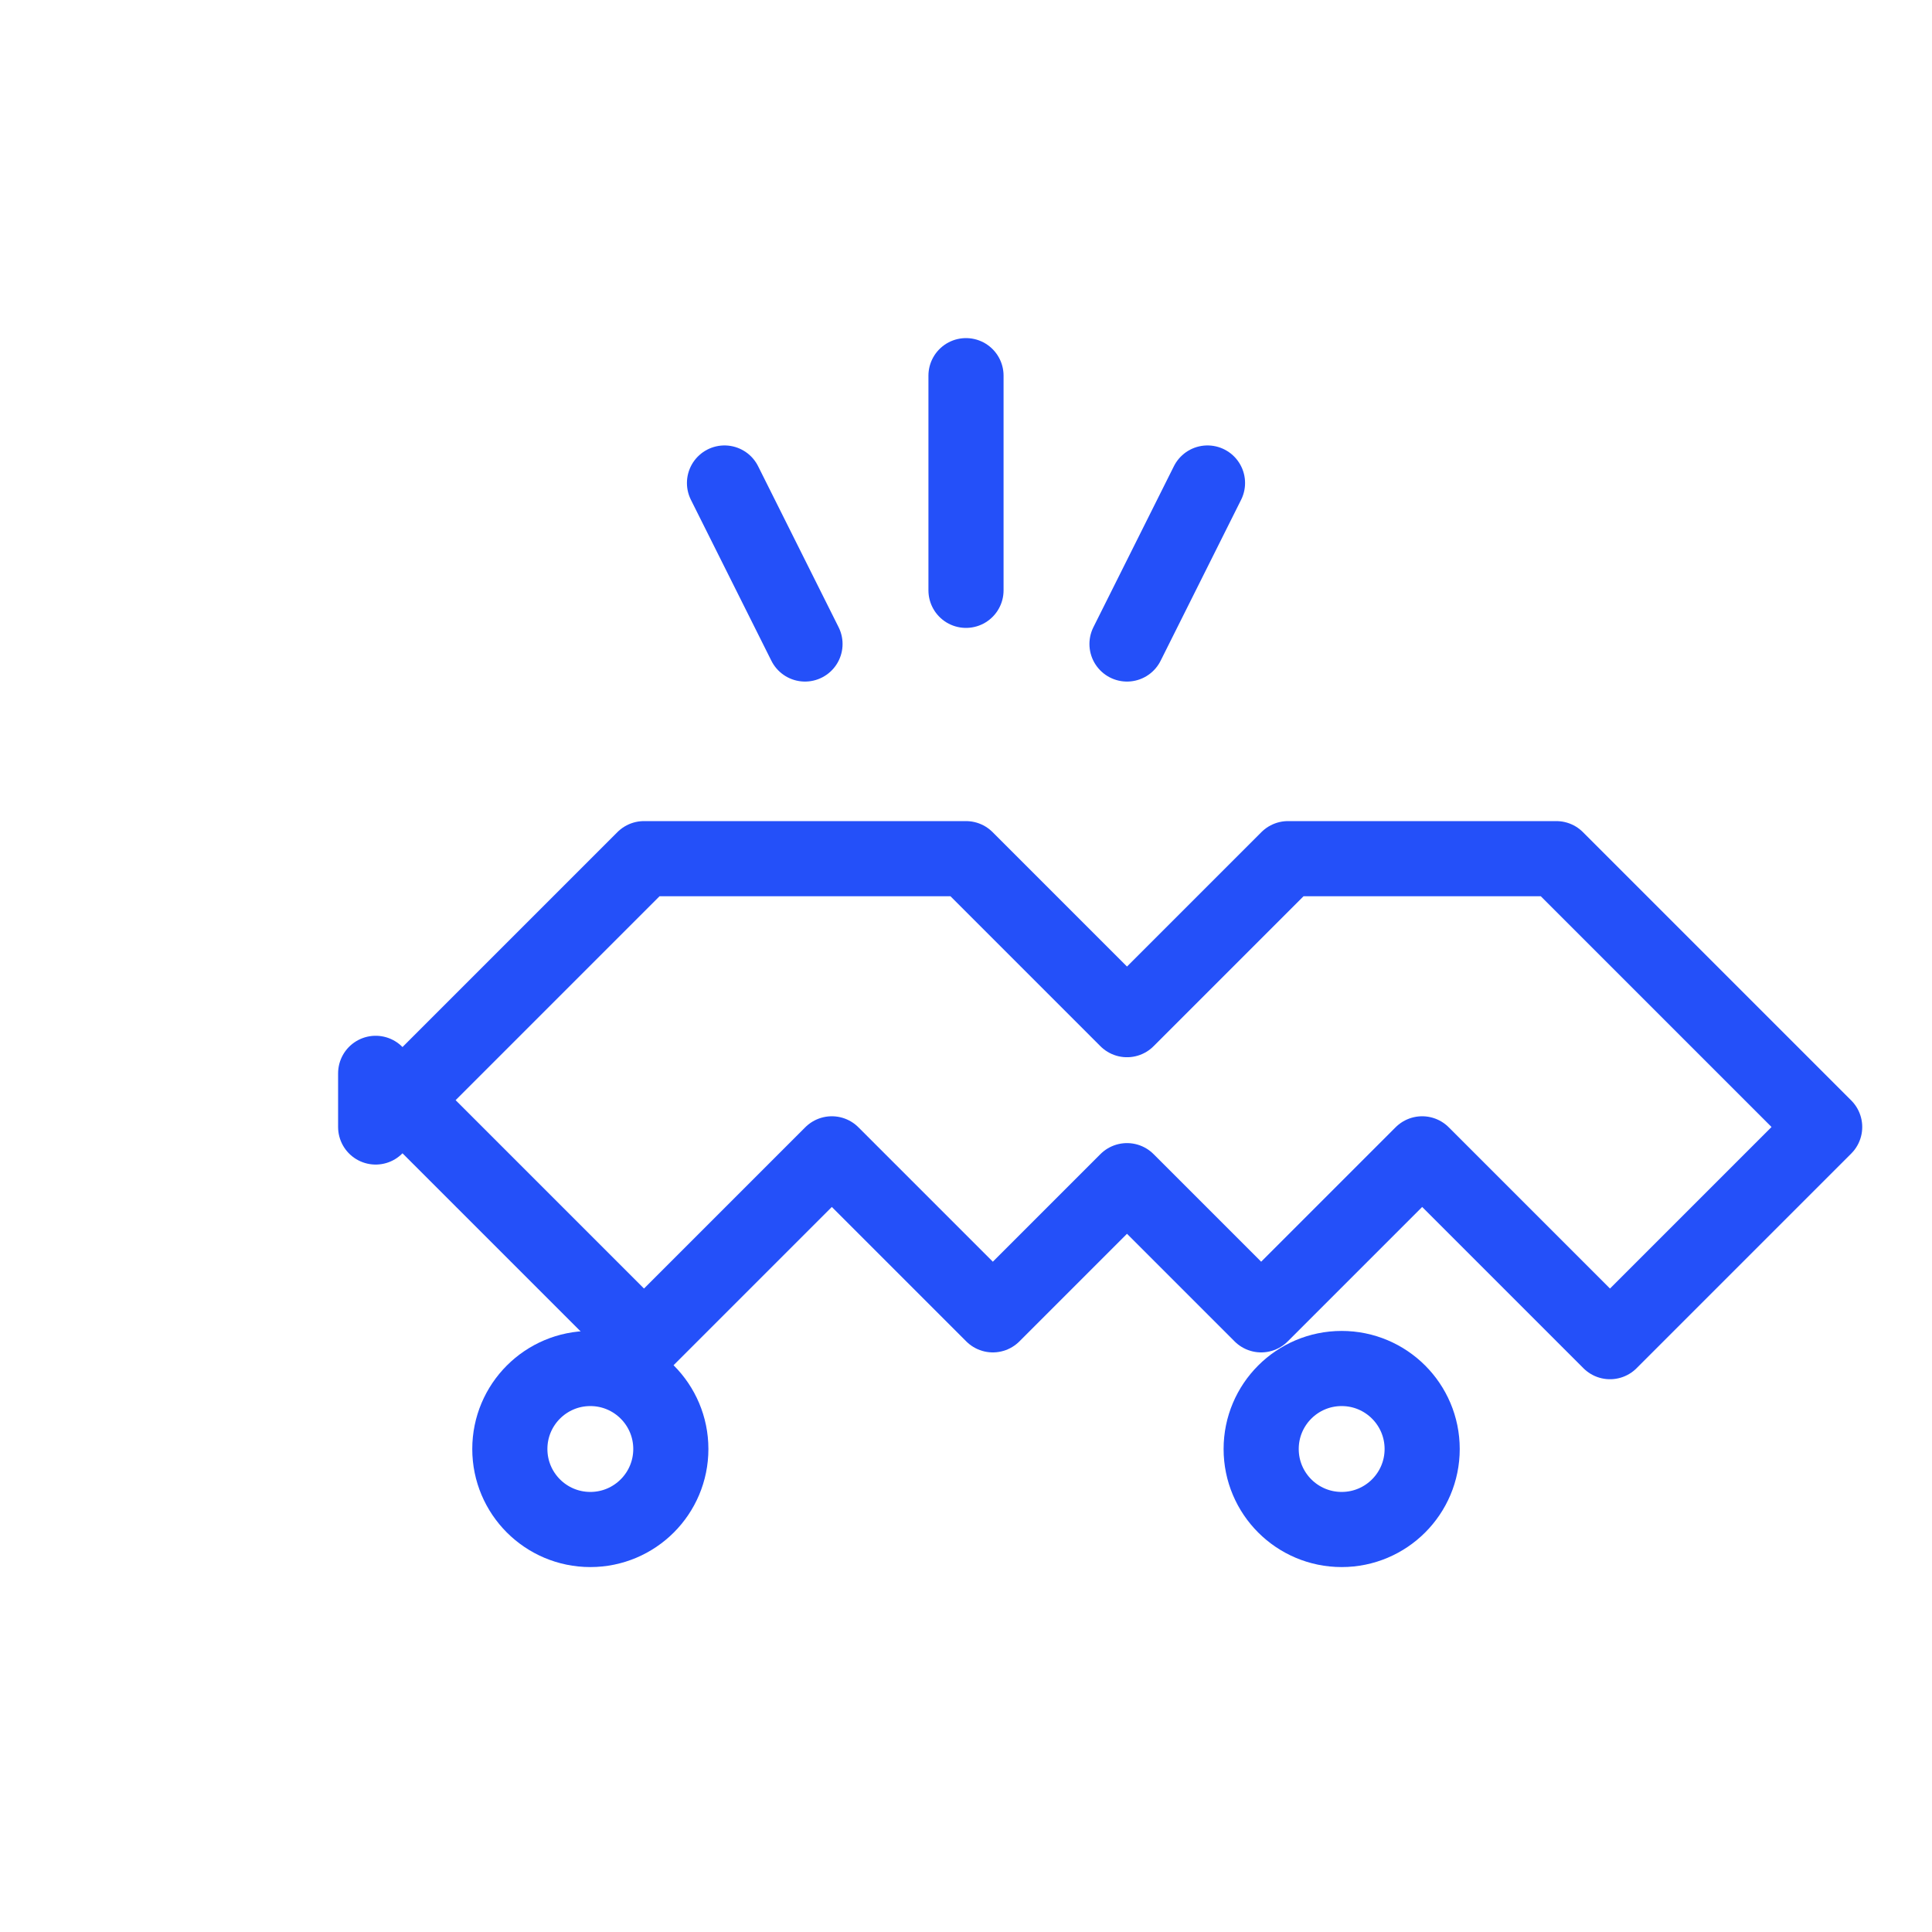
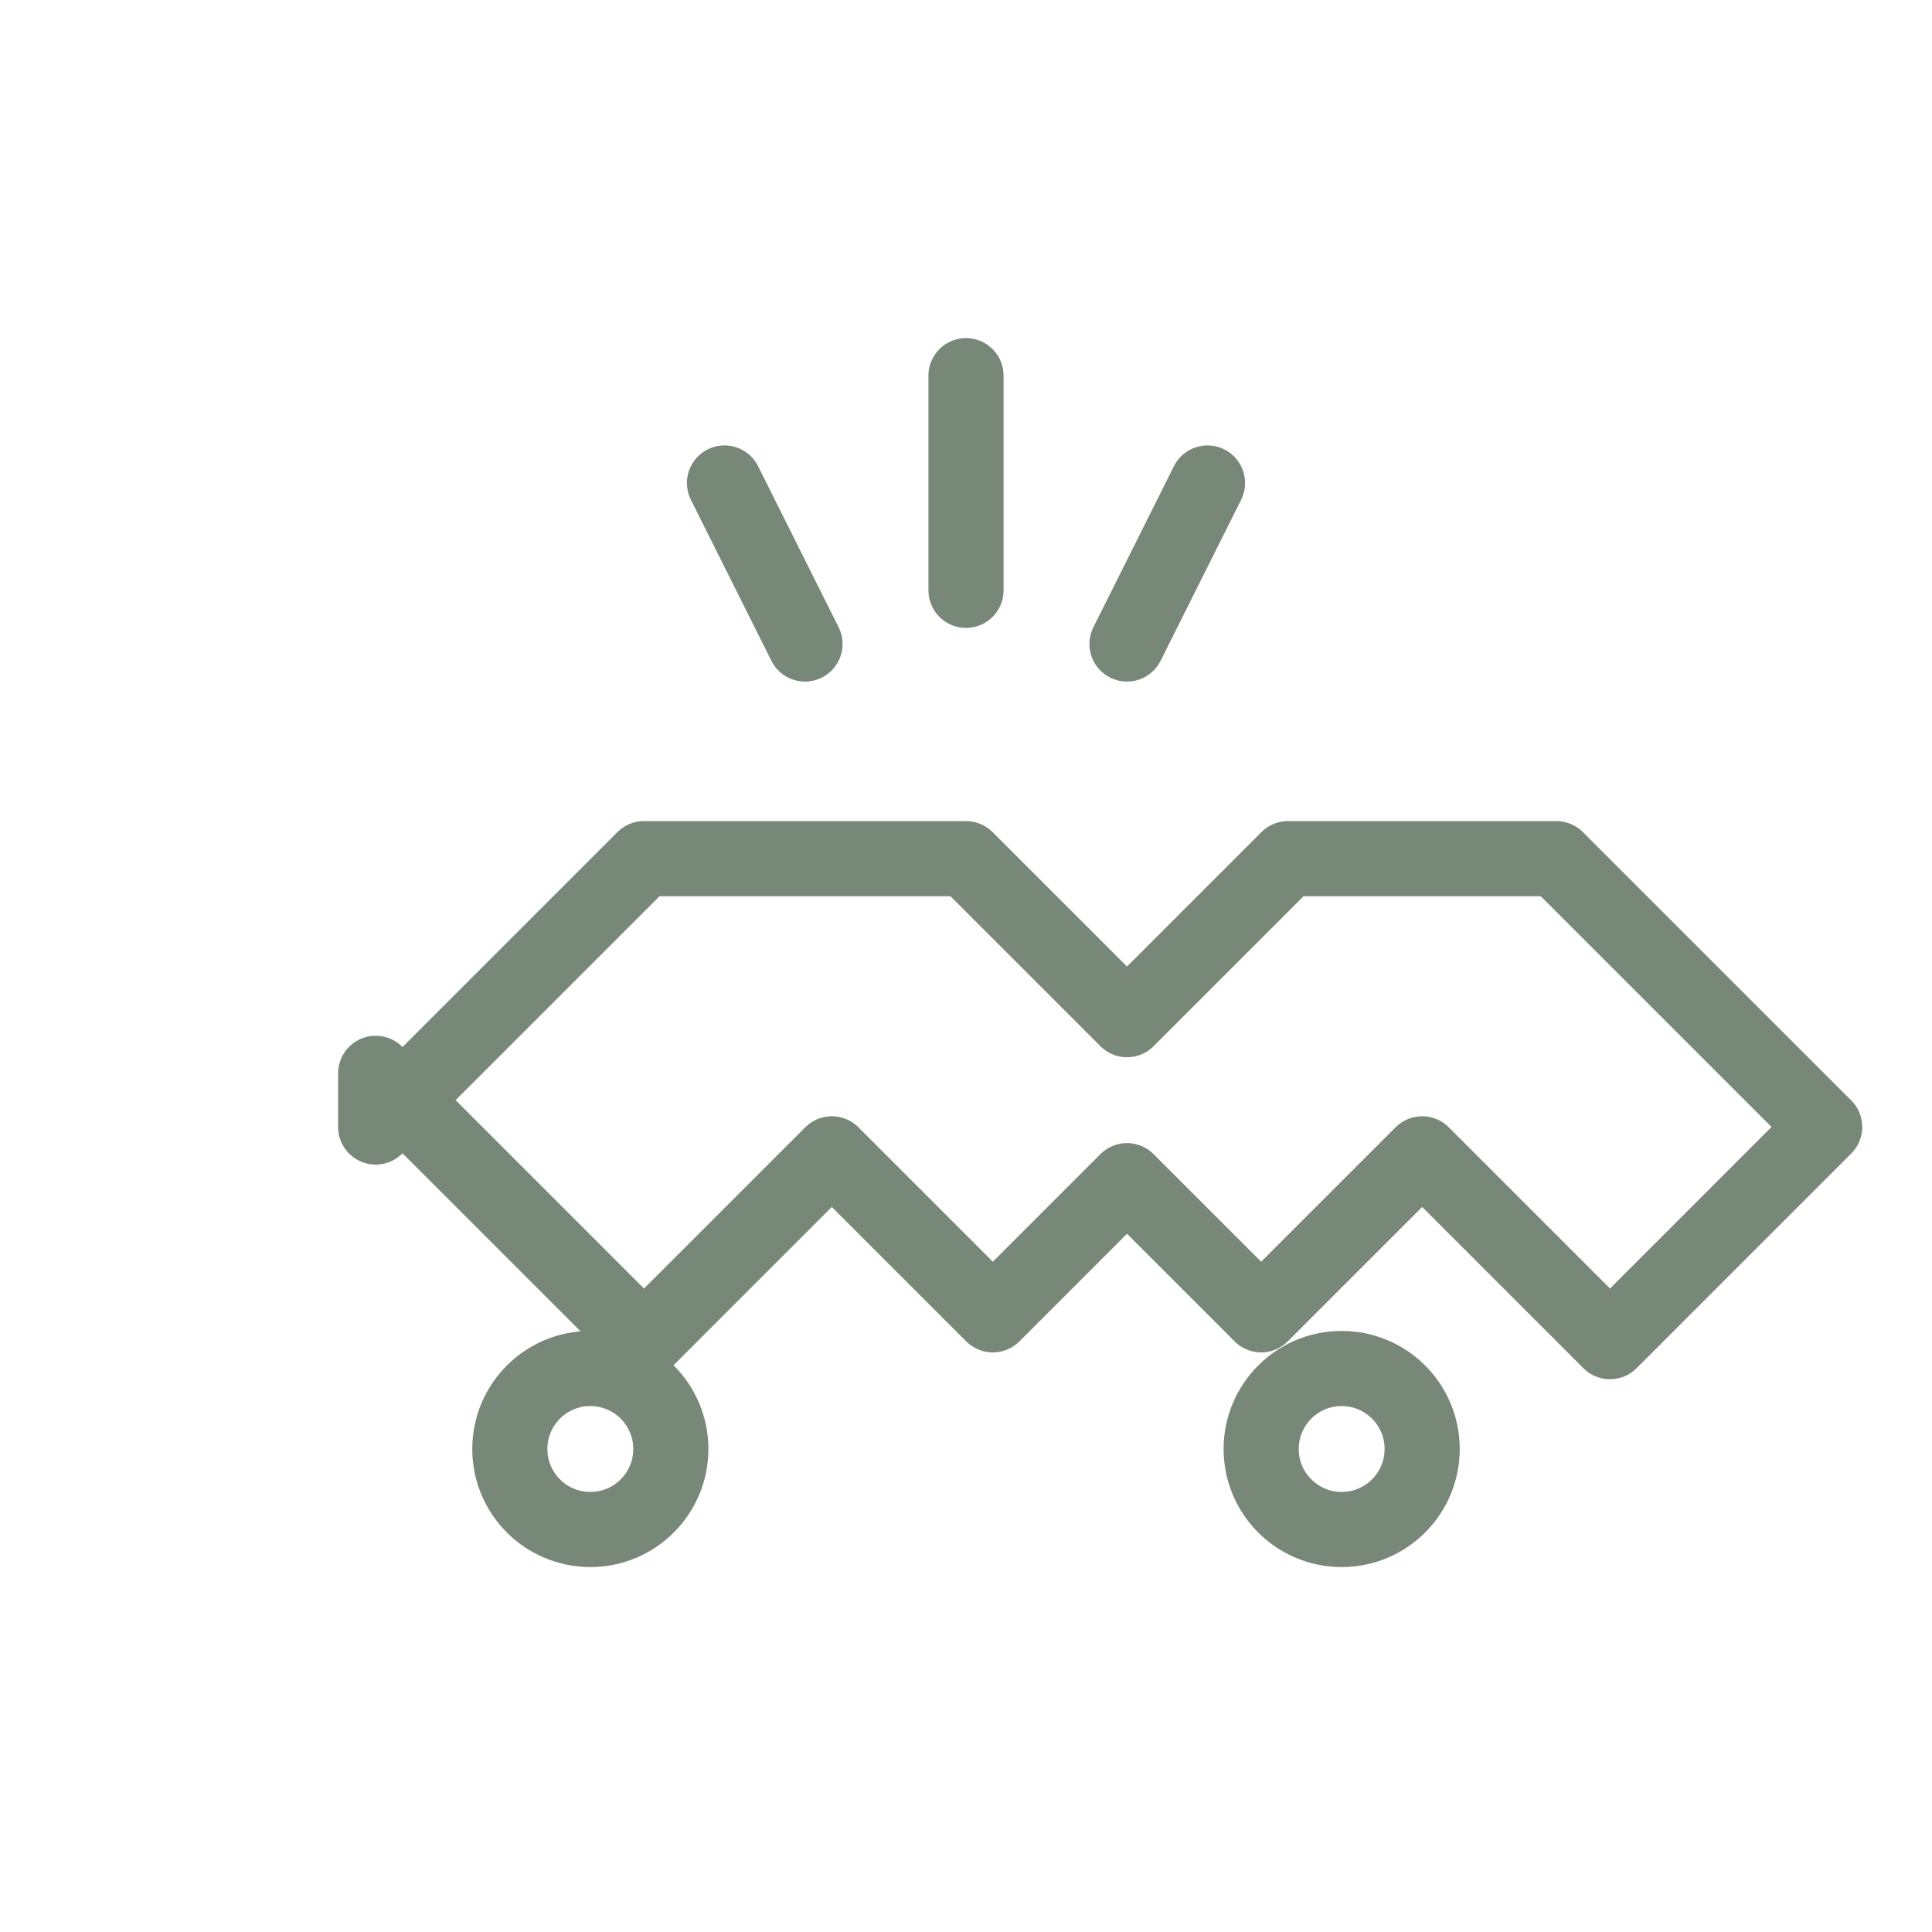
<svg xmlns="http://www.w3.org/2000/svg" width="72" height="72" viewBox="0 0 72 72" fill="none">
-   <g stroke="#2450f9" stroke-width="2.8" stroke-linecap="round" stroke-linejoin="round">
+   <g stroke="#788878" stroke-width="2.8" stroke-linecap="round" stroke-linejoin="round">
    <path d="M14 42l10-10h12l6 6 6-6h10l10 10-8 8-7-7-6 6-5-5-5 5-6-6-7 7-10-10z" />
    <path d="M30 24l-3-6" />
    <path d="M42 24l3-6" />
    <path d="M36 22v-8" />
    <circle cx="22" cy="54" r="3" />
    <circle cx="50" cy="54" r="3" />
  </g>
</svg>
